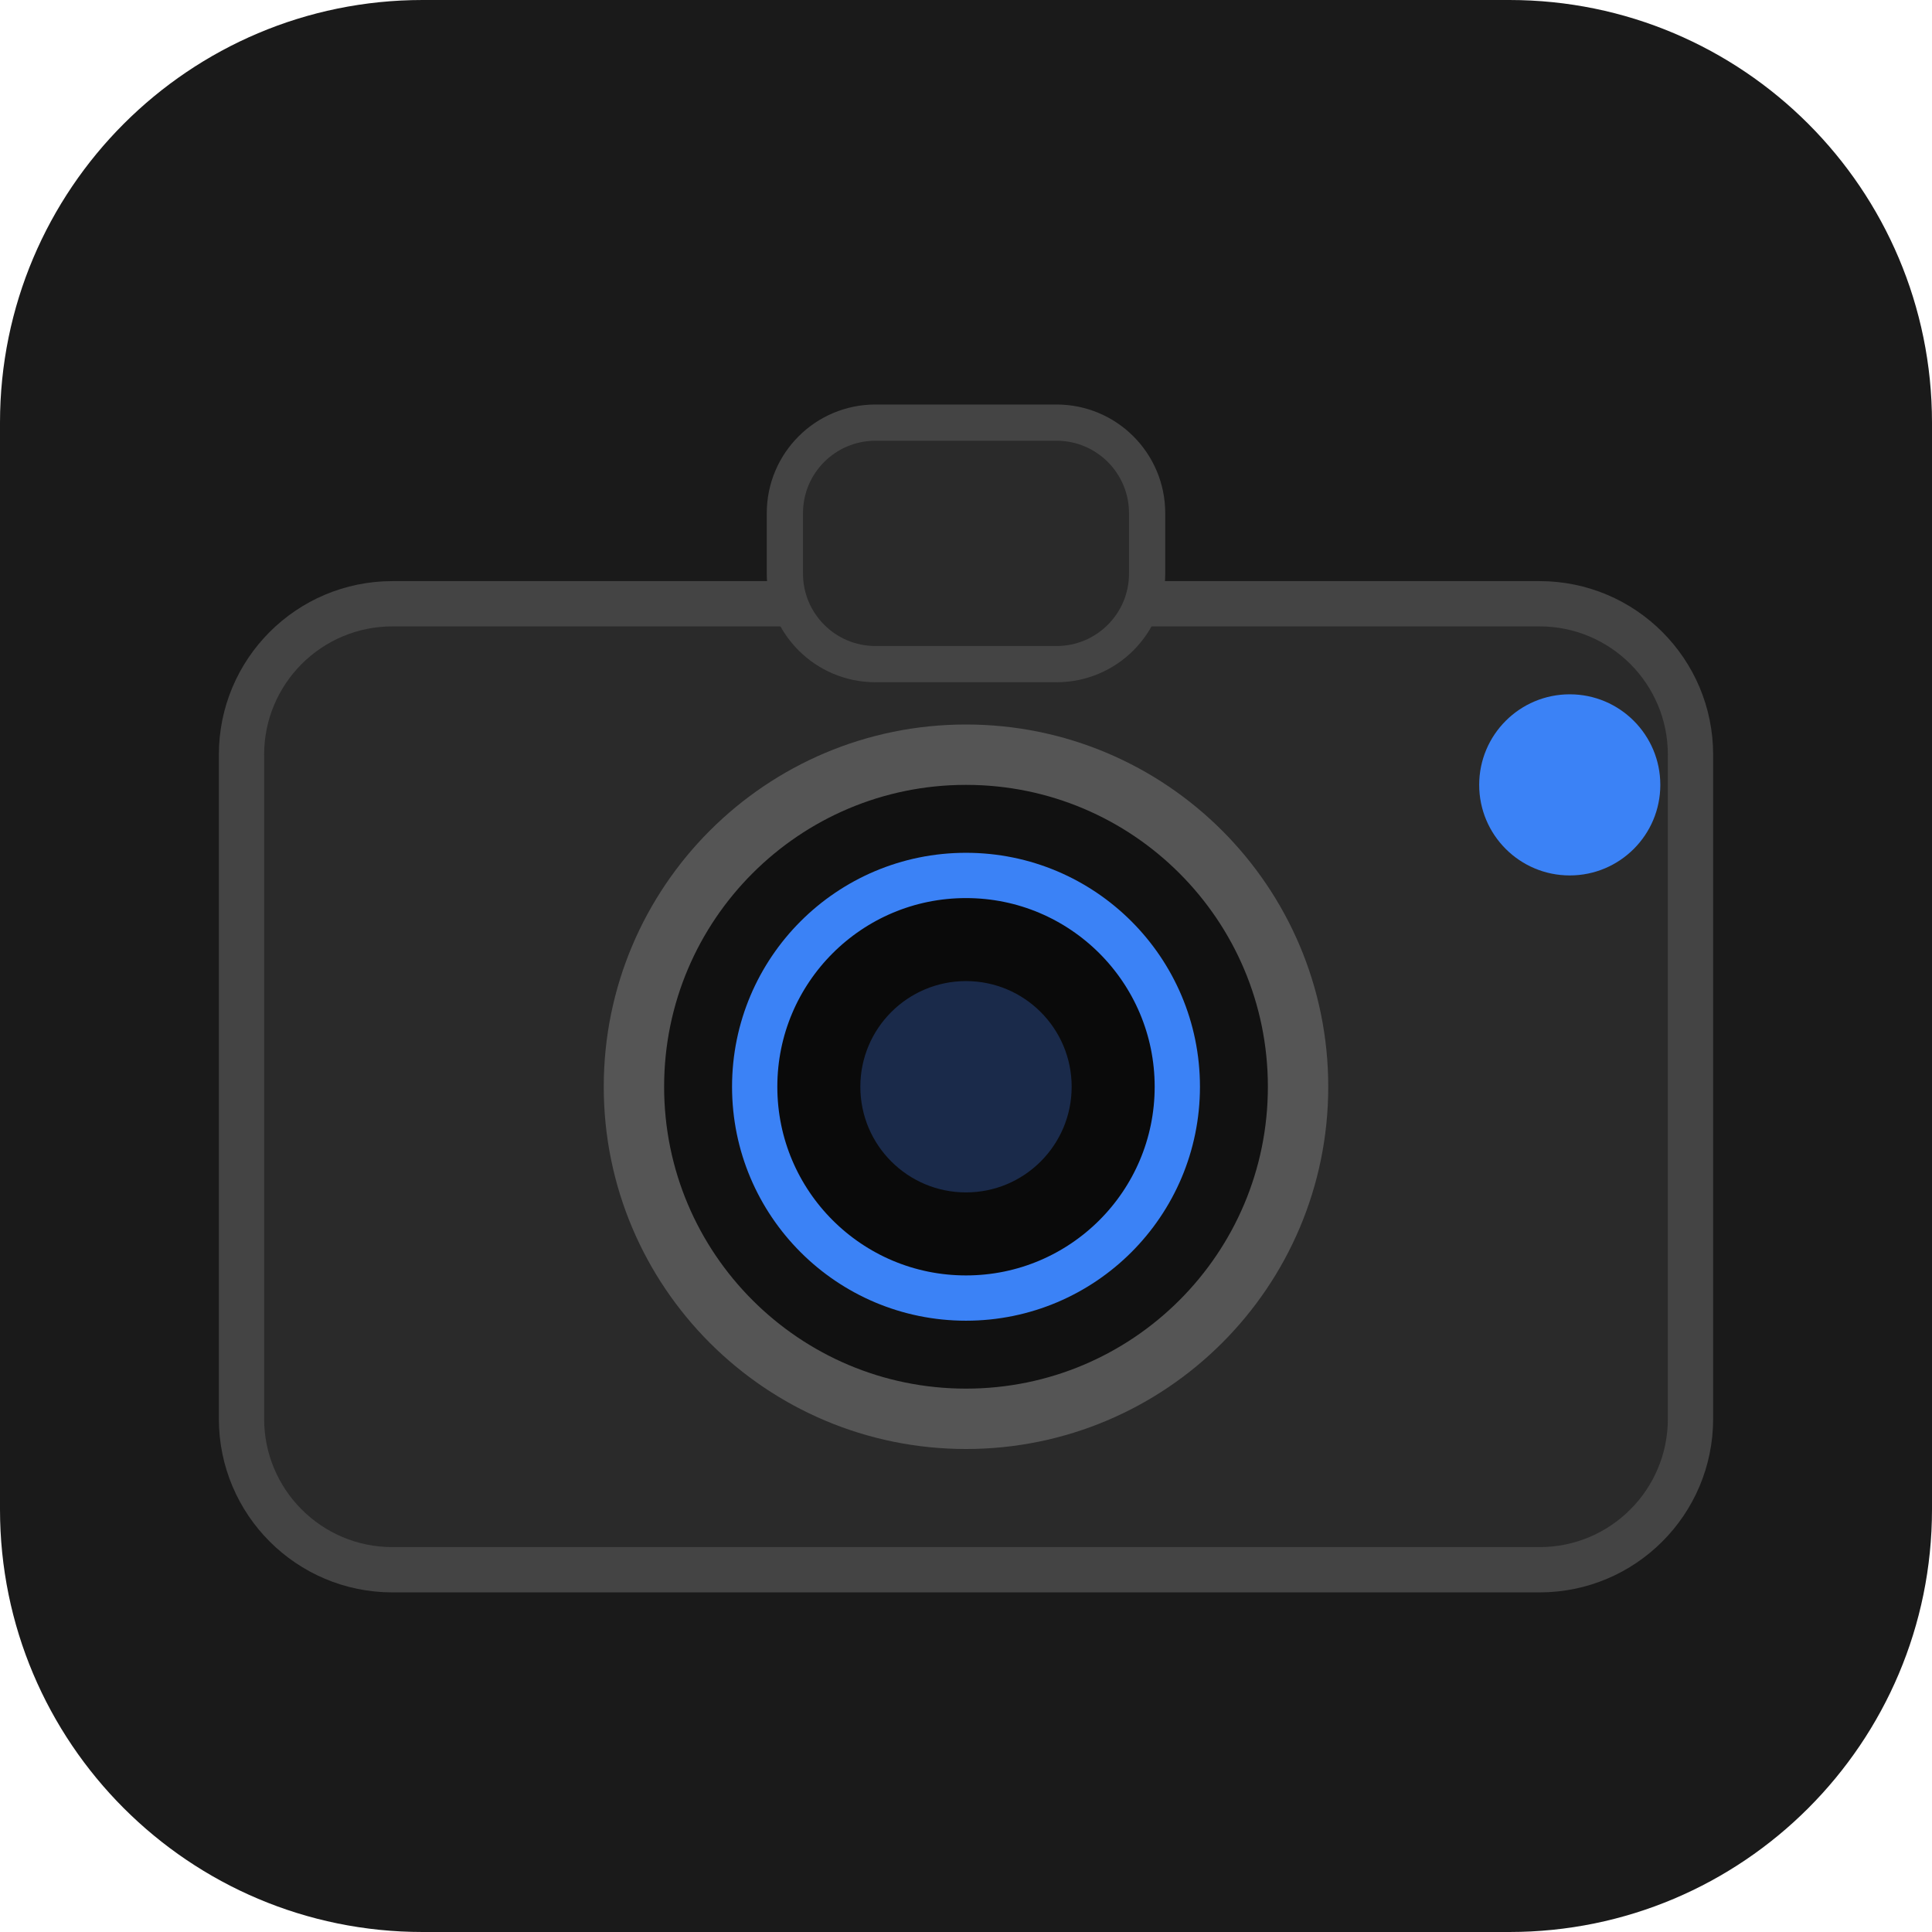
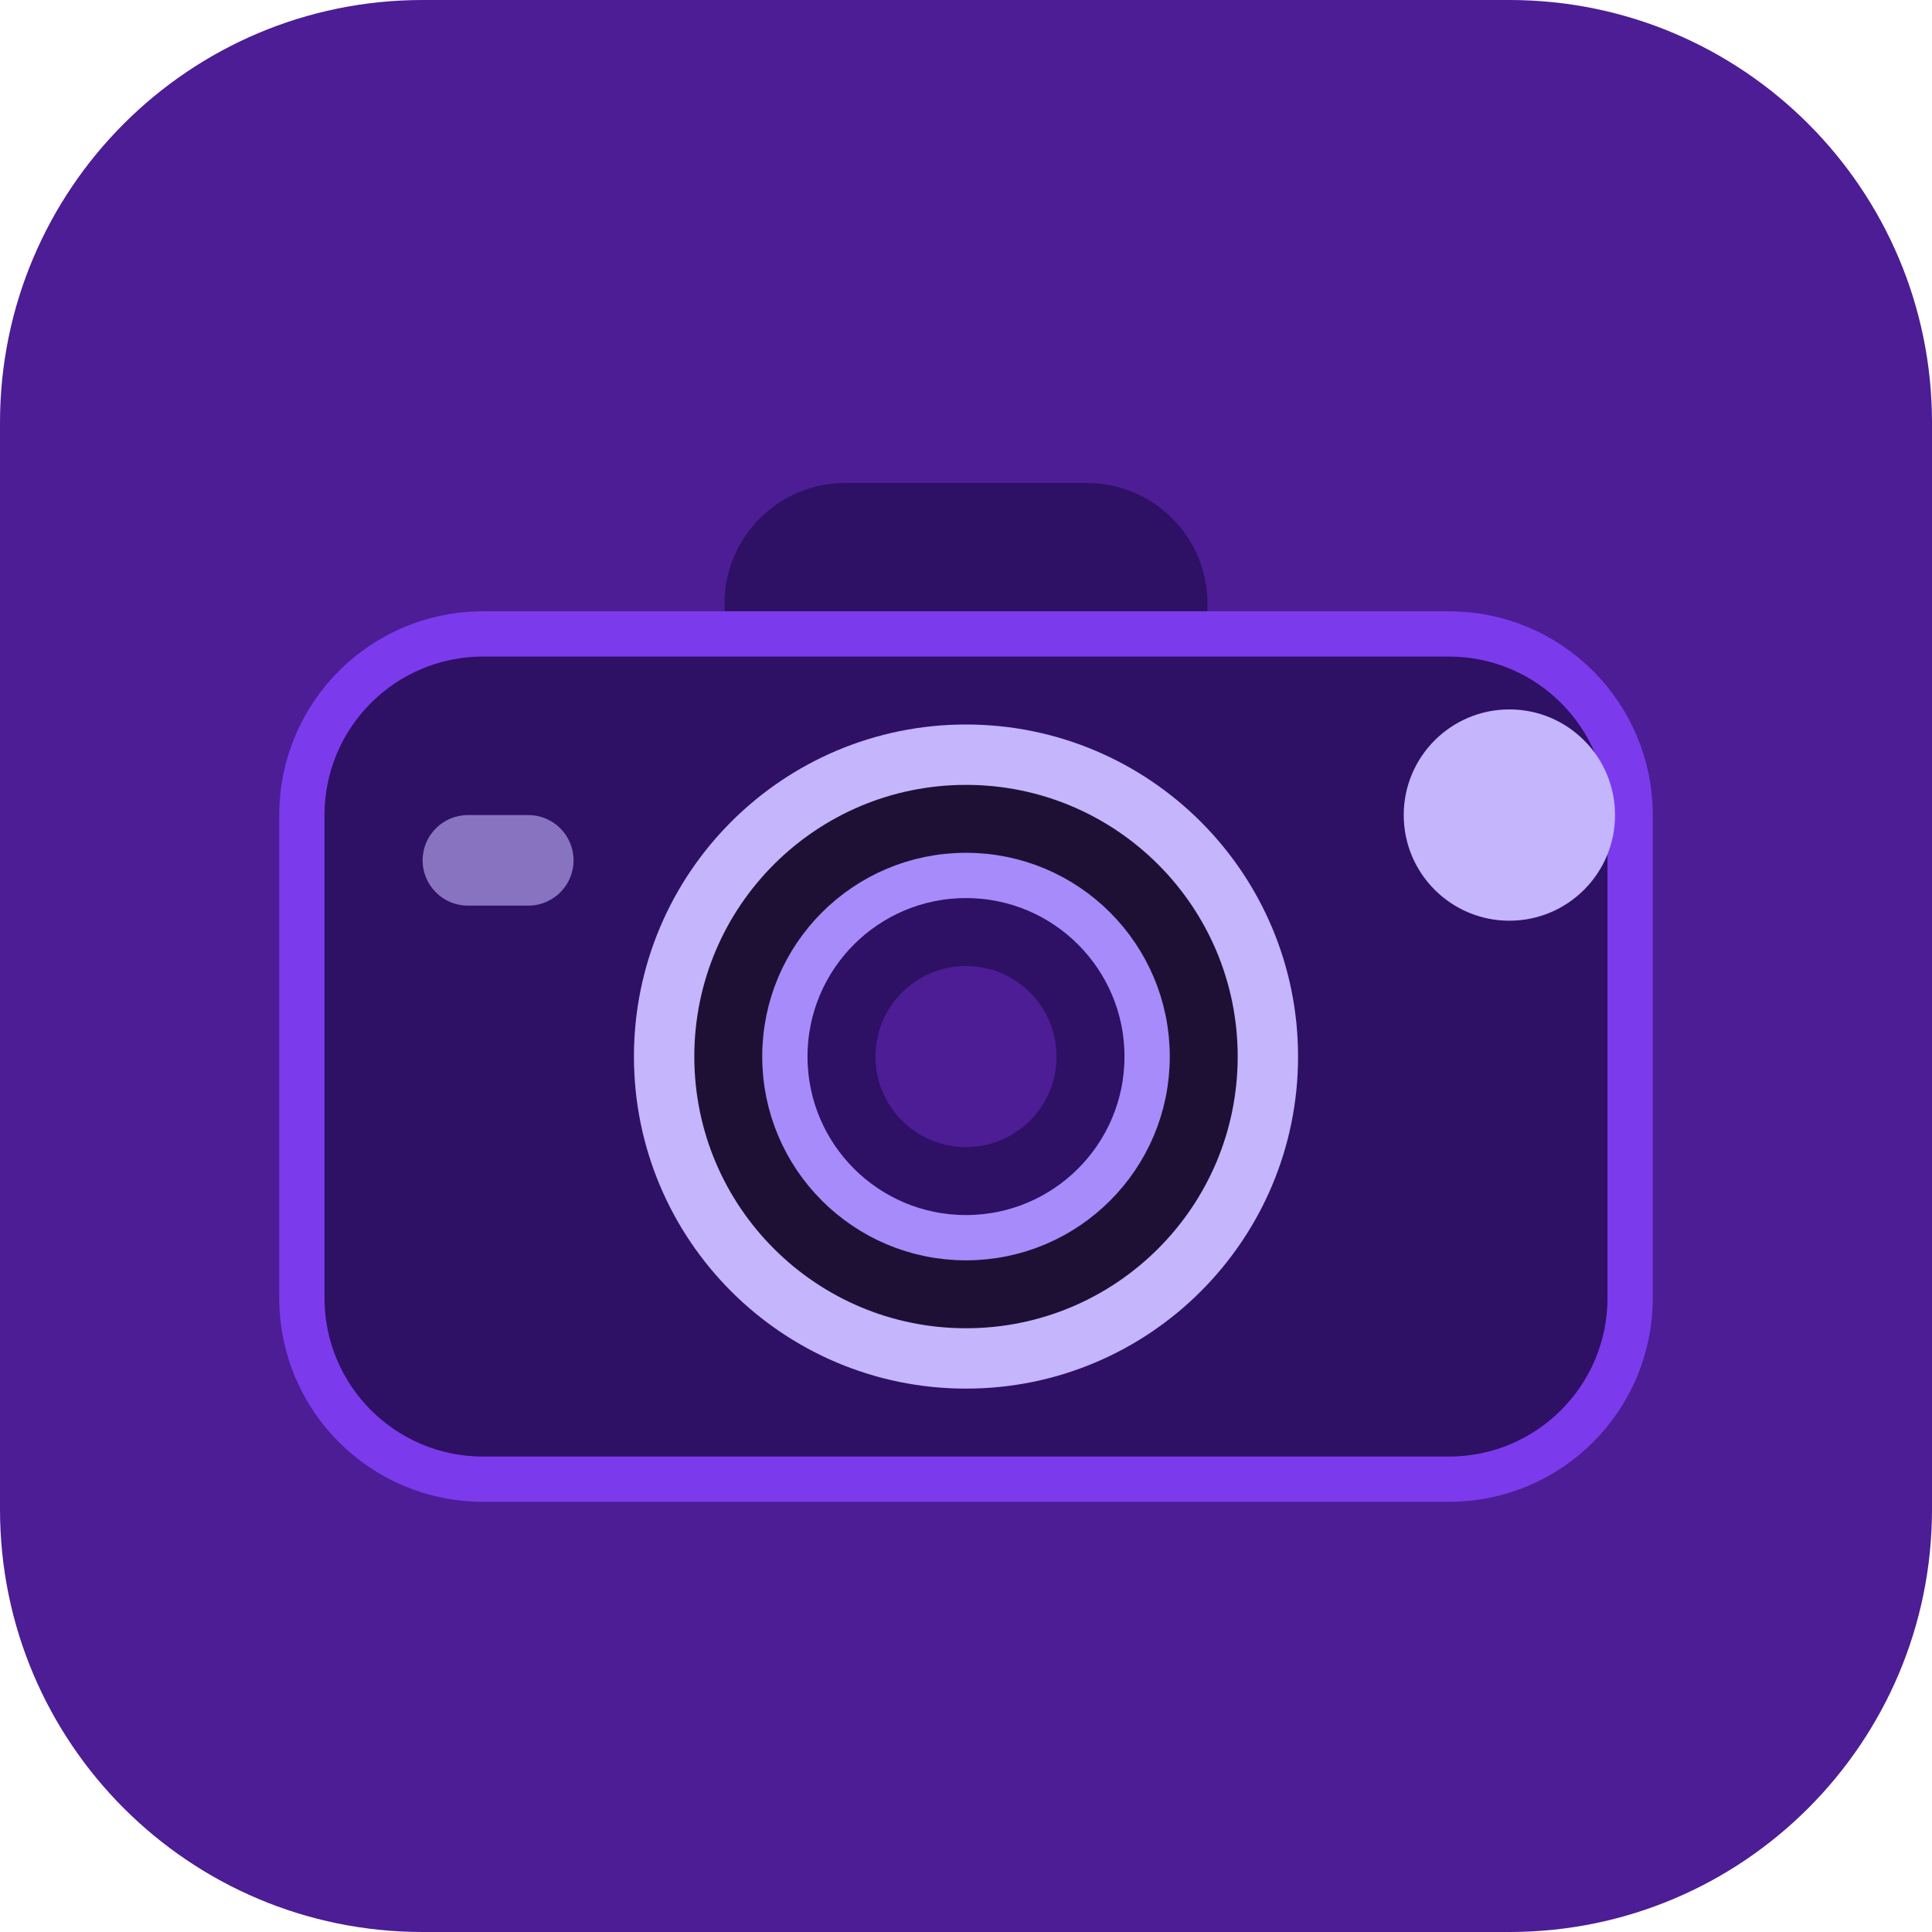
<svg xmlns="http://www.w3.org/2000/svg" viewBox="0 0 64 64">
-   <rect width="64" height="64" rx="14" fill="#1a1a1a" />
-   <rect x="8" y="20" width="48" height="32" rx="5" fill="#2a2a2a" stroke="#444" stroke-width="1.5" />
-   <circle cx="32" cy="36" r="11" fill="#111" stroke="#555" stroke-width="2" />
-   <circle cx="32" cy="36" r="7" fill="#0a0a0a" stroke="#3b82f6" stroke-width="1.5" />
-   <circle cx="32" cy="36" r="3.5" fill="#1a2a4a" />
-   <rect x="26" y="14" width="12" height="8" rx="3" fill="#2a2a2a" stroke="#444" stroke-width="1.2" />
-   <circle cx="52" cy="26" r="3" fill="#3b82f6" />
+   <rect width="64" height="64" rx="14" fill="#4c1d95" />
+   <rect x="24" y="16" width="16" height="8" rx="4" fill="#2e1065" />
+   <rect x="10" y="21" width="44" height="28" rx="6" fill="#2e1065" stroke="#7c3aed" stroke-width="1.5" />
+   <circle cx="32" cy="35" r="10" fill="#1e1035" stroke="#c4b5fd" stroke-width="2" />
+   <circle cx="32" cy="35" r="6" fill="#2e1065" stroke="#a78bfa" stroke-width="1.5" />
+   <circle cx="32" cy="35" r="3" fill="#4c1d95" />
+   <circle cx="50" cy="27" r="3.5" fill="#c4b5fd" />
+   <rect x="14" y="27" width="5" height="3" rx="1.5" fill="#c4b5fd" opacity="0.6" />
</svg>
